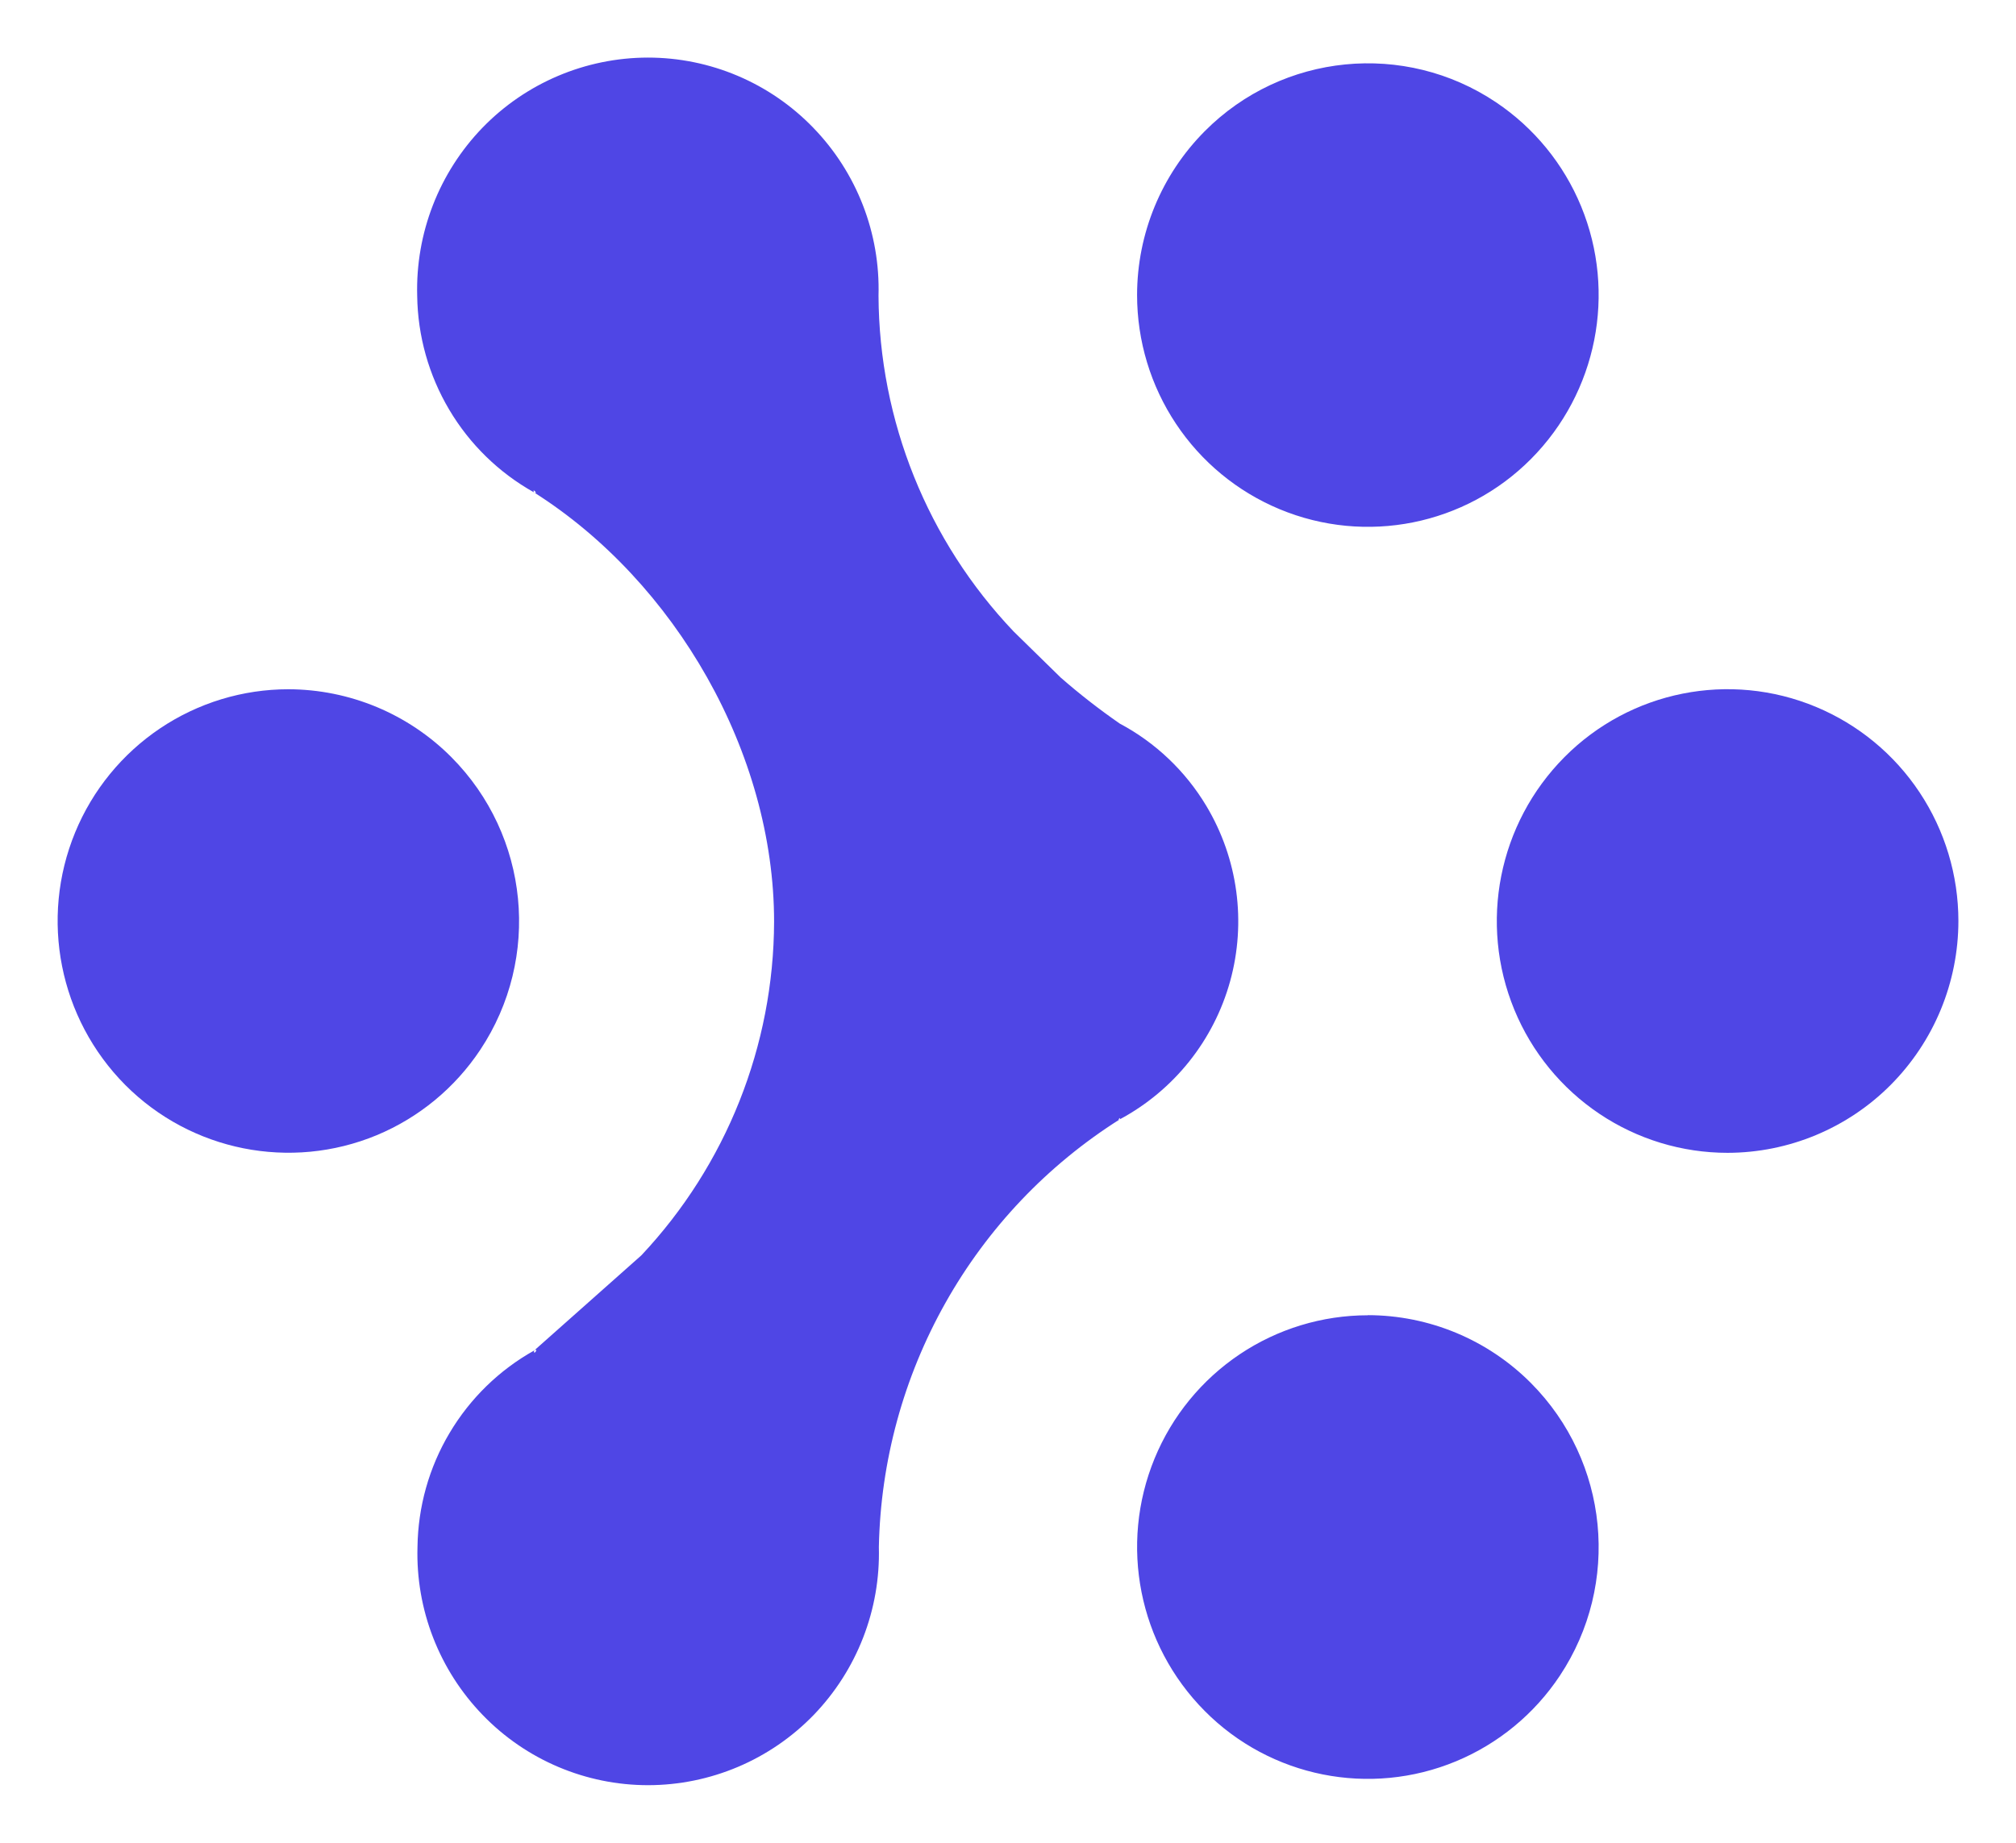
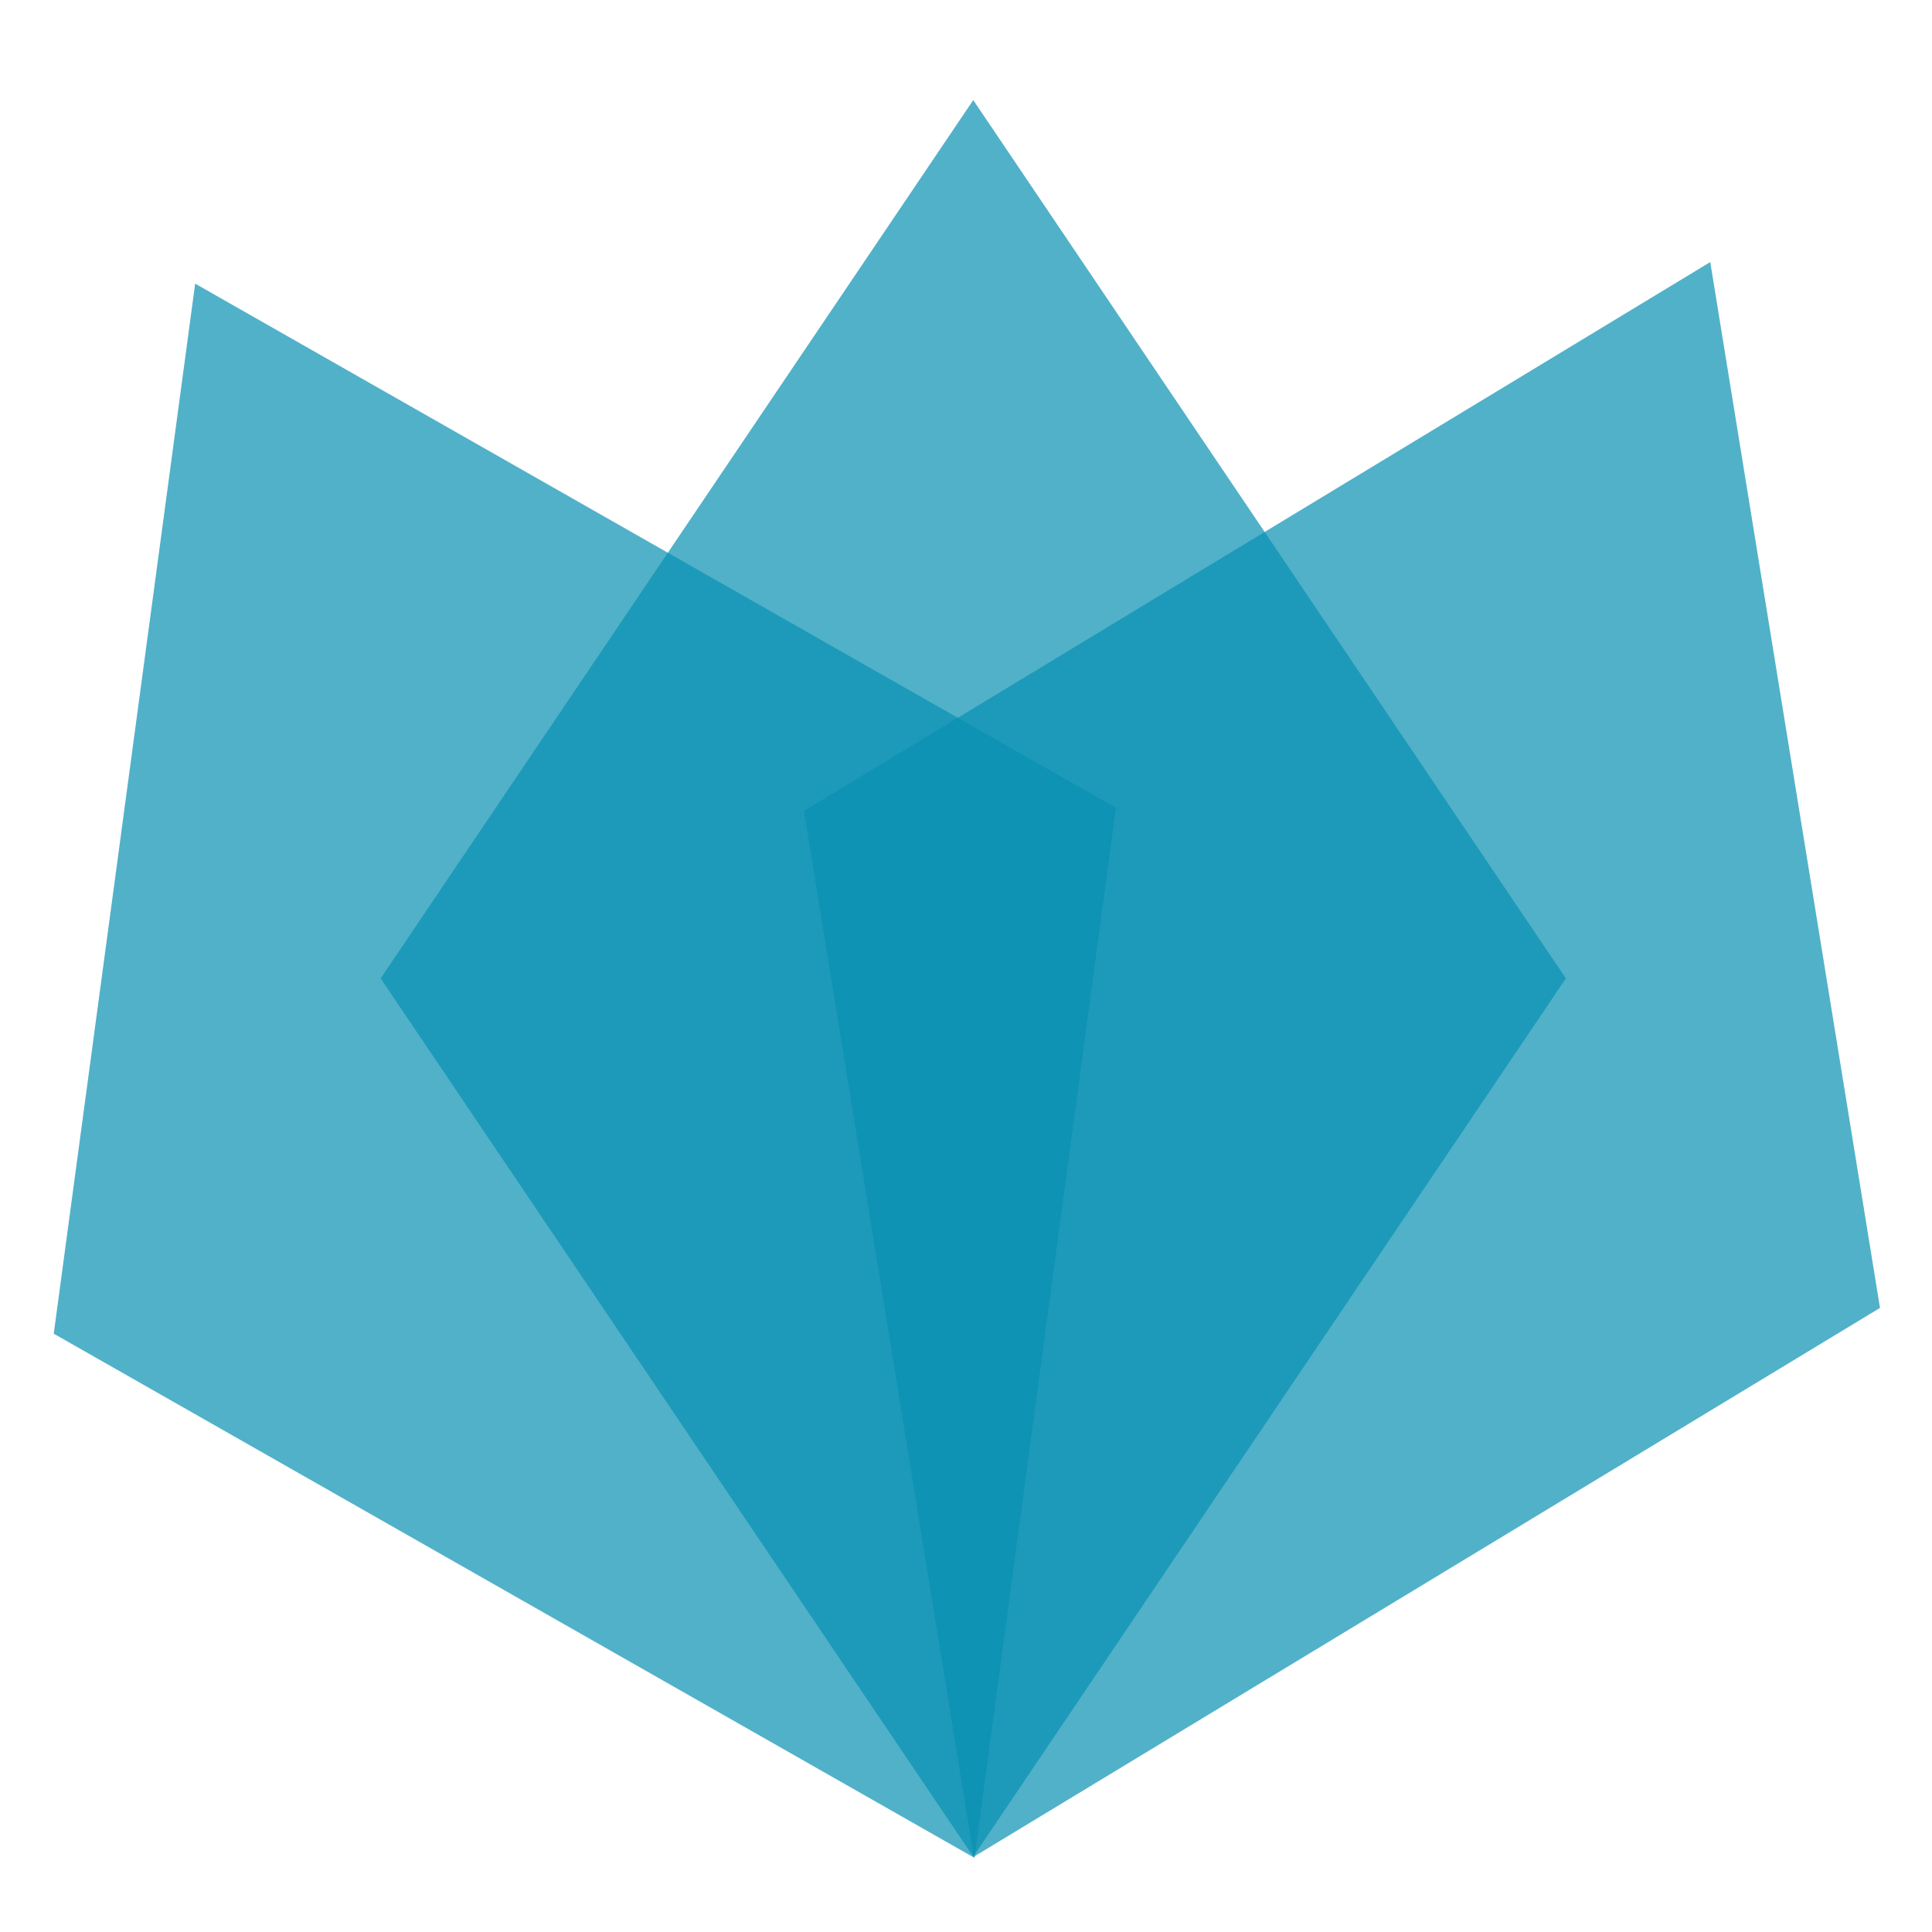
- <svg xmlns="http://www.w3.org/2000/svg" fill="none" viewBox="0 0 35 32">
-   <path fill="#4f46e5" d="M15.258 26.865a4.043 4.043 0 01-1.133 2.917A4.006 4.006 0 0111.253 31a3.992 3.992 0 01-2.872-1.218 4.028 4.028 0 01-1.133-2.917c.009-.698.2-1.382.557-1.981.356-.6.863-1.094 1.47-1.433-.024.109.09-.055 0 0l1.86-1.652a8.495 8.495 0 002.304-5.793c0-2.926-1.711-5.901-4.17-7.457.094.055-.036-.094 0 0A3.952 3.952 0 017.8 7.116a3.975 3.975 0 01-.557-1.98 4.042 4.042 0 011.133-2.918A4.006 4.006 0 0111.247 1a3.99 3.99 0 012.872 1.218 4.025 4.025 0 011.133 2.917 8.521 8.521 0 002.347 5.832l.817.8c.326.285.668.551 1.024.798.621.33 1.142.826 1.504 1.431a3.902 3.902 0 01-1.504 5.442c.033-.067-.063.036 0 0a8.968 8.968 0 00-3.024 3.183 9.016 9.016 0 00-1.158 4.244zM19.741 5.123c0 .796.235 1.575.676 2.237a4.01 4.01 0 001.798 1.482 3.99 3.99 0 004.366-.873 4.042 4.042 0 00.869-4.386 4.02 4.02 0 00-1.476-1.806 3.994 3.994 0 00-5.058.501 4.038 4.038 0 00-1.175 2.845zM23.748 22.84c-.792 0-1.567.236-2.226.678a4.021 4.021 0 00-1.476 1.806 4.042 4.042 0 00.869 4.387 3.99 3.99 0 004.366.873A4.01 4.01 0 0027.08 29.1a4.039 4.039 0 00-.5-5.082 4 4 0 00-2.832-1.18zM34 15.994c0-.796-.235-1.574-.675-2.236a4.01 4.01 0 00-1.798-1.483 3.99 3.99 0 00-4.367.873 4.042 4.042 0 00-.869 4.387 4.02 4.02 0 001.476 1.806 3.993 3.993 0 002.226.678 4.003 4.003 0 002.832-1.18A4.04 4.04 0 0034 15.993z" />
-   <path fill="#4f46e5" d="M5.007 11.969c-.793 0-1.567.236-2.226.678a4.021 4.021 0 00-1.476 1.807 4.042 4.042 0 00.869 4.386 4.001 4.001 0 004.366.873 4.011 4.011 0 001.798-1.483 4.038 4.038 0 00-.5-5.08 4.004 4.004 0 00-2.831-1.181z" />
+ <svg xmlns="http://www.w3.org/2000/svg" width="500" height="500" viewBox="0 0 132.292 132.292" version="1.1" id="logo">
+   <defs id="defs2" />
+   <rect style="fill:#0891b2;fill-opacity:0.7;stroke-width:0.226" id="rect1006" width="72.55" height="72.55" x="-17.109" y="63.709" transform="matrix(0.5593196,-0.8289521,0.5593196,0.8289521,0,0)" />
+   <rect style="fill:#0891b2;fill-opacity:0.7;stroke-width:0.226" id="rect2368" width="72.55" height="72.55" x="-83.622" y="17.078" transform="matrix(0.1334703,-0.9910528,0.8690406,0.4947409,0,0)" />
+   <rect style="fill:#0891b2;fill-opacity:0.7;stroke-width:0.226" id="rect2370" width="72.55" height="72.55" x="49.009" y="81.976" transform="matrix(0.8553562,-0.5180403,0.1601982,0.9870849,0,0)" />
</svg>
